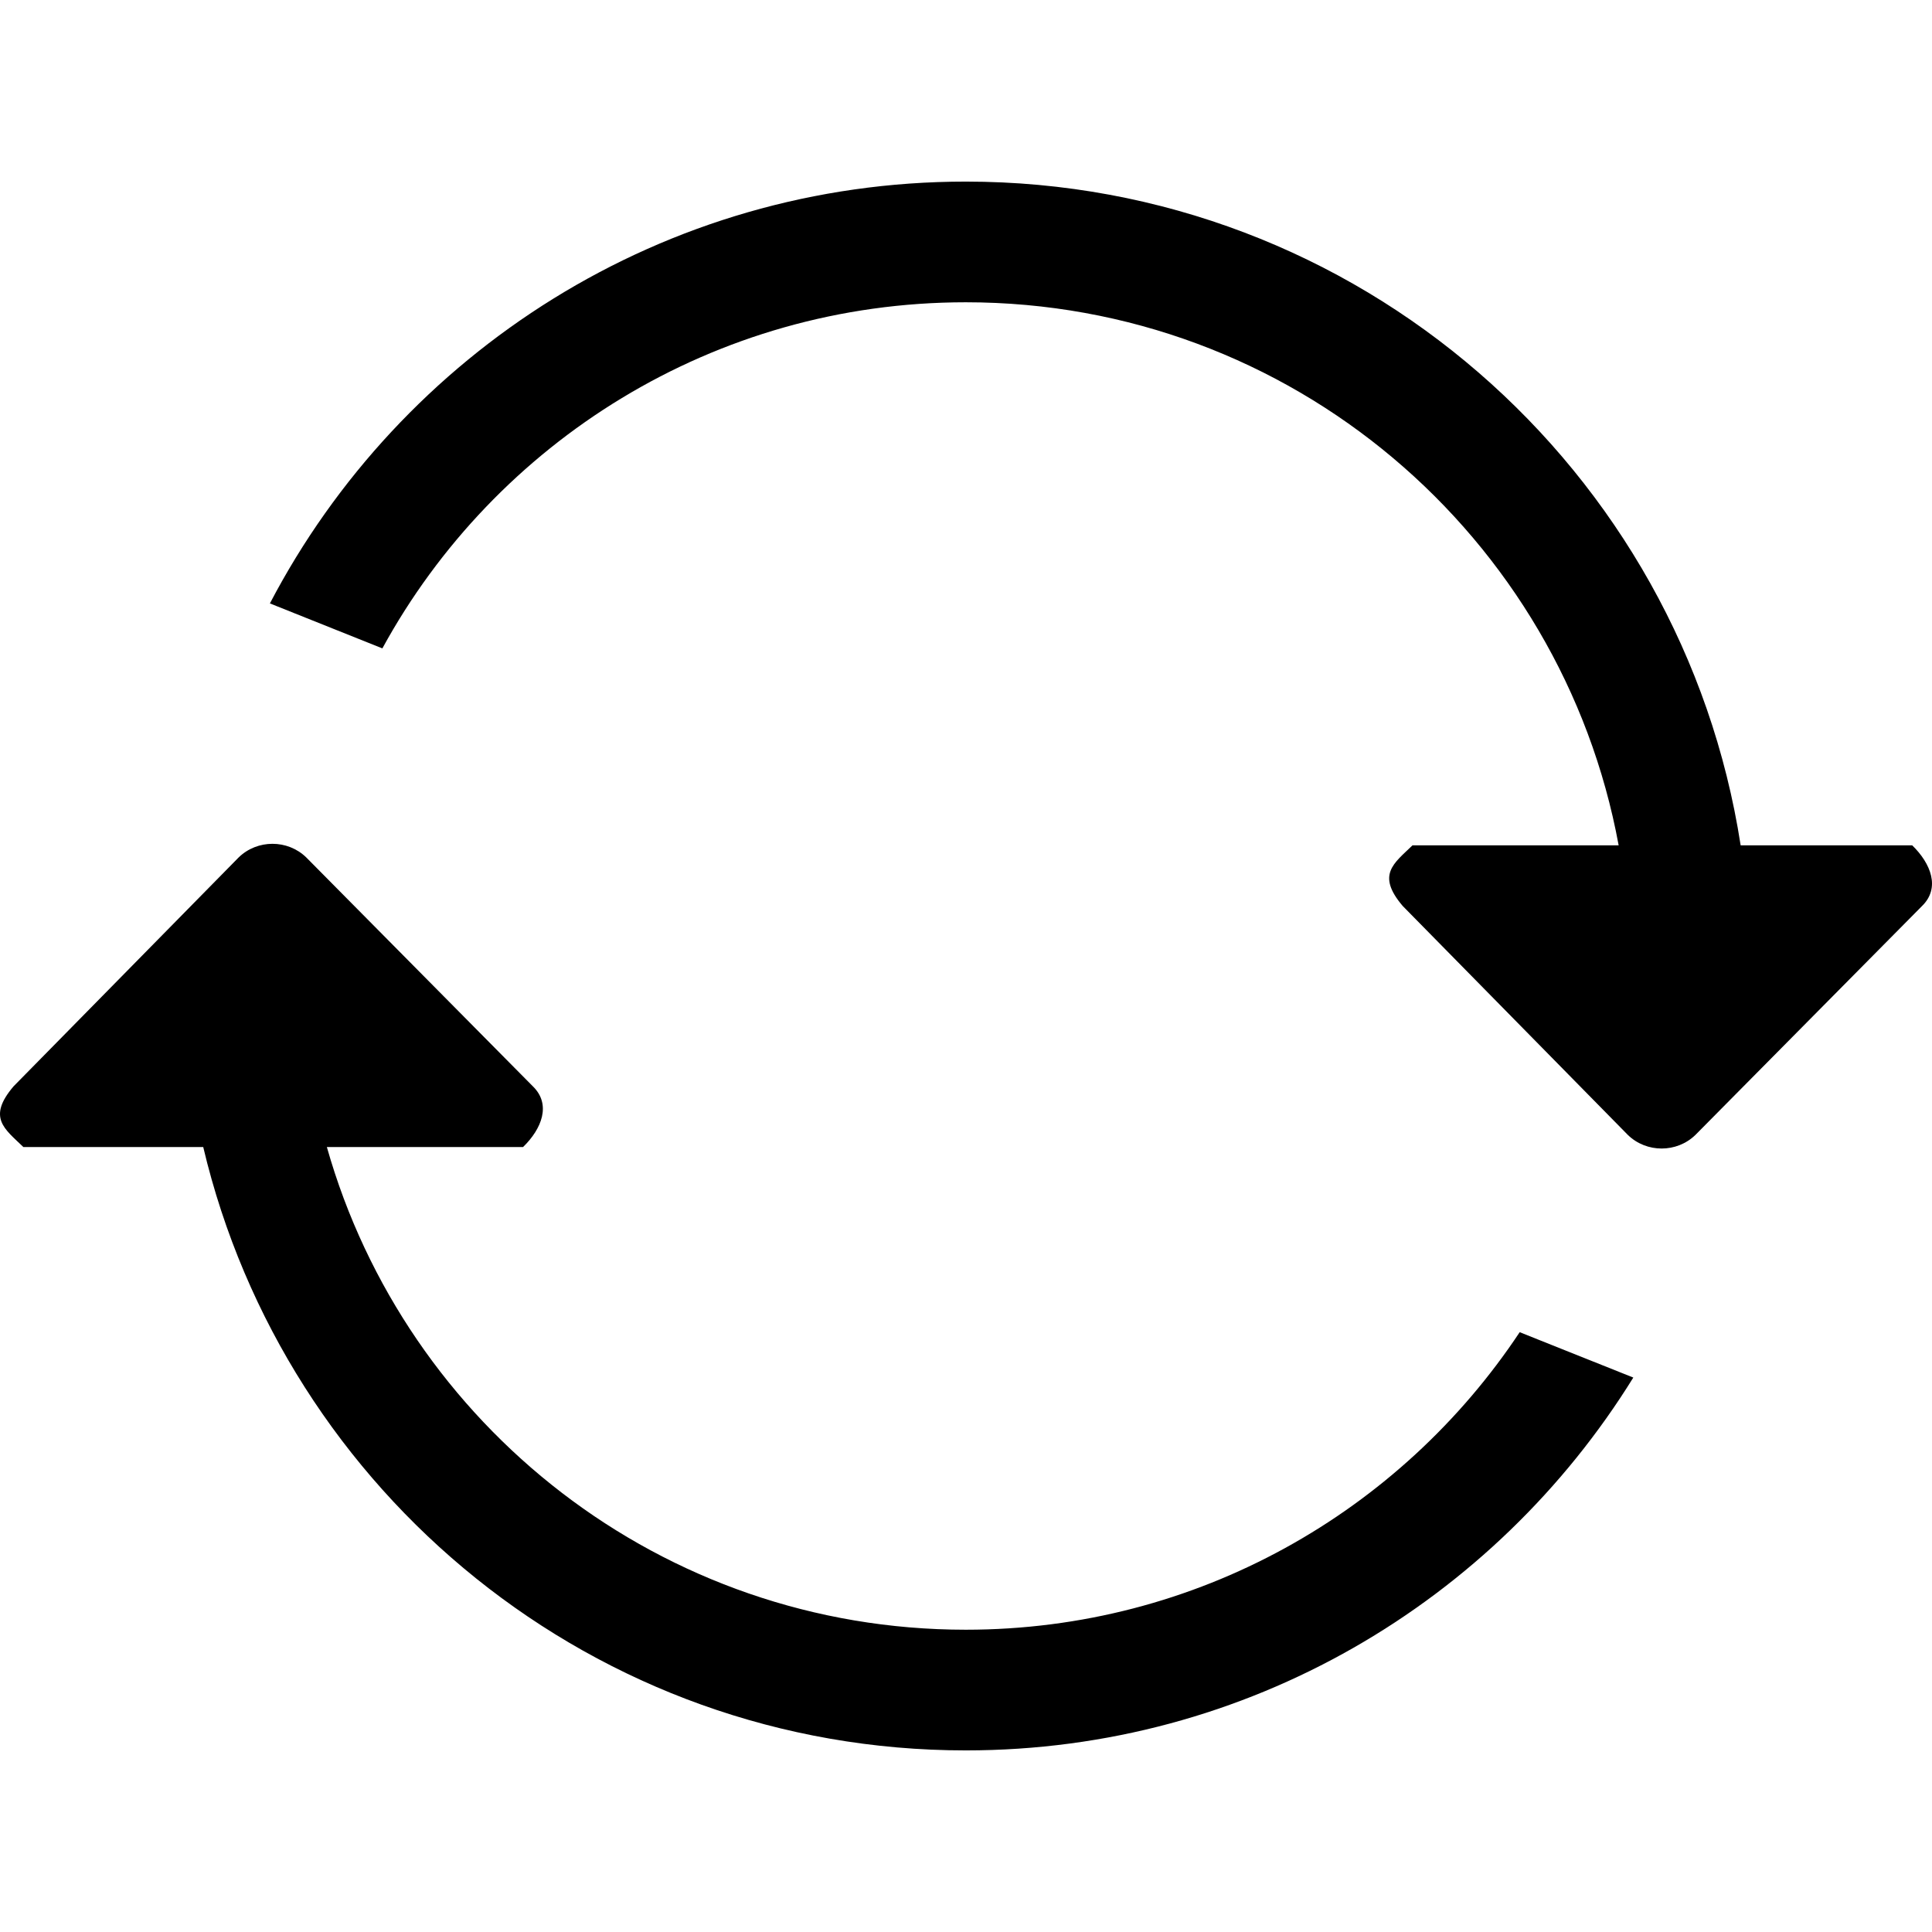
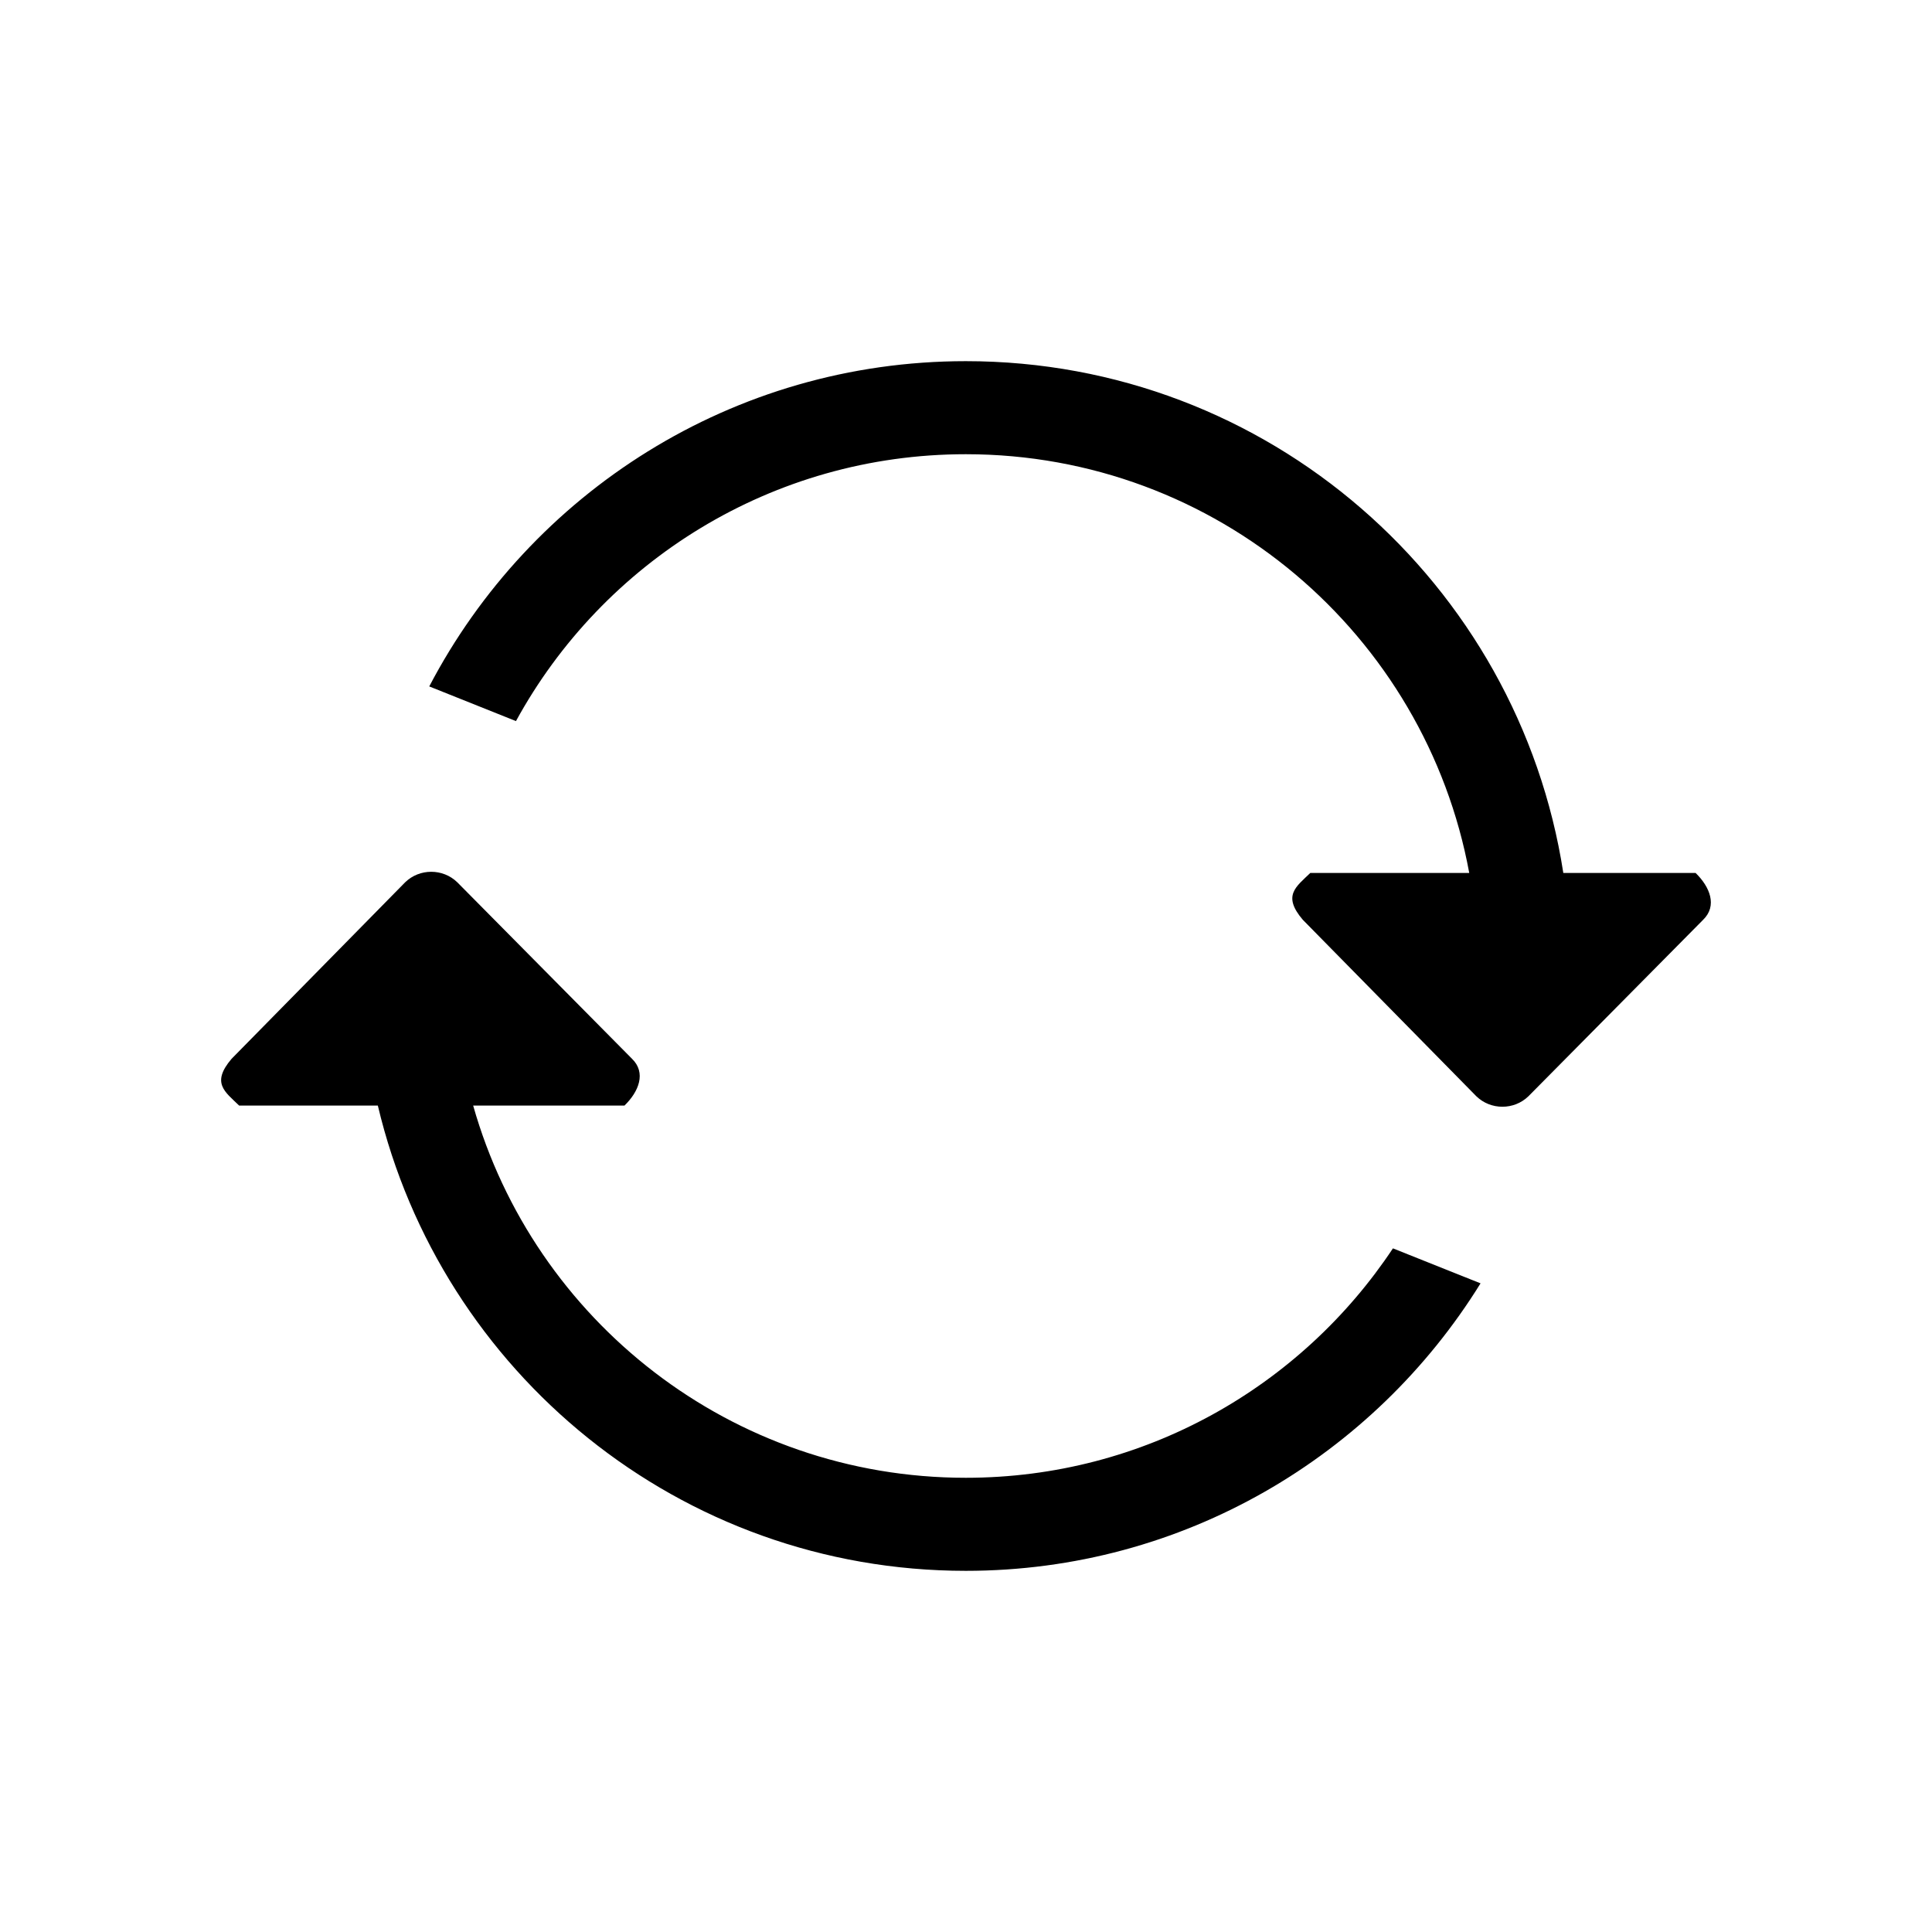
- <svg xmlns="http://www.w3.org/2000/svg" version="1.1" id="Capa_1" x="0px" y="0px" width="612.005px" height="612.006px" viewBox="0 0 612.005 612.006" style="enable-background:new 0 0 612.005 612.006;" xml:space="preserve">
-   <g>
-     <g id="_x37__11_">
-       <g>
-         <path d="M305.934,516.253c-96.313,0-177.413-64.681-202.395-152.909h62.158c5.906-5.734,9.002-13.494,3.096-19.229     l-71.791-72.517c-5.906-5.734-15.482-5.734-21.388,0L4.302,344.115c-8.468,9.939-2.81,13.494,3.096,19.229h56.978     C90.313,472.865,188.366,554.48,305.934,554.48c89.433,0,167.626-47.325,211.454-118.104l-35.991-14.373     C443.705,478.771,379.235,516.253,305.934,516.253z M605.731,267.775h-54.34c-18.444-119.04-121.143-210.25-245.457-210.25     c-95.874,0-178.923,54.264-220.438,133.624l35.628,14.24c35.686-65.312,105.068-109.636,184.81-109.636     c103.137,0,188.804,74.18,206.81,172.022h-65.293c-5.905,5.734-11.563,9.29-3.096,19.229l71.312,72.518     c5.906,5.733,15.482,5.733,21.389,0l71.791-72.518C614.734,281.27,611.637,273.51,605.731,267.775z" />
+ <svg xmlns="http://www.w3.org/2000/svg" width="210mm" height="210mm" viewBox="0 0 210 210" version="1.1" id="svg8">
+   <defs id="defs2" />
+   <g id="layer1" transform="translate(0,-87)">
+     <g id="g4663" transform="matrix(0.2645833,0,0,0.2645833,24.03672,111.0368)">
+       <g id="g4605">
+         <g id="_x37__11_">
+           <g id="g4602">
+             <path id="path4600" d="m 305.934,516.253 c -96.313,0 -177.413,-64.681 -202.395,-152.909 h 62.158 c 5.906,-5.734 9.002,-13.494 3.096,-19.229 L 97.002,271.598 c -5.906,-5.734 -15.482,-5.734 -21.388,0 L 4.302,344.115 c -8.468,9.939 -2.81,13.494 3.096,19.229 h 56.978 c 25.937,109.521 123.99,191.136 241.558,191.136 89.433,0 167.626,-47.325 211.454,-118.104 l -35.991,-14.373 c -37.692,56.768 -102.162,94.25 -175.463,94.25 z M 605.731,267.775 h -54.34 C 532.947,148.735 430.248,57.525 305.934,57.525 c -95.874,0 -178.923,54.264 -220.438,133.624 l 35.628,14.24 C 156.81,140.077 226.192,95.753 305.934,95.753 c 103.137,0 188.804,74.18 206.81,172.022 h -65.293 c -5.905,5.734 -11.563,9.29 -3.096,19.229 l 71.312,72.518 c 5.906,5.733 15.482,5.733 21.389,0 l 71.791,-72.518 c 5.887,-5.734 2.79,-13.494 -3.116,-19.229 z" />
+           </g>
+         </g>
      </g>
+       <g id="g4607">
+ </g>
+       <g id="g4609">
+ </g>
+       <g id="g4611">
+ </g>
+       <g id="g4613">
+ </g>
+       <g id="g4615">
+ </g>
+       <g id="g4617">
+ </g>
+       <g id="g4619">
+ </g>
+       <g id="g4621">
+ </g>
+       <g id="g4623">
+ </g>
+       <g id="g4625">
+ </g>
+       <g id="g4627">
+ </g>
+       <g id="g4629">
+ </g>
+       <g id="g4631">
+ </g>
+       <g id="g4633">
+ </g>
+       <g id="g4635">
+ </g>
    </g>
  </g>
-   <g>
- </g>
-   <g>
- </g>
-   <g>
- </g>
-   <g>
- </g>
-   <g>
- </g>
-   <g>
- </g>
-   <g>
- </g>
-   <g>
- </g>
-   <g>
- </g>
-   <g>
- </g>
-   <g>
- </g>
-   <g>
- </g>
-   <g>
- </g>
-   <g>
- </g>
-   <g>
- </g>
</svg>
